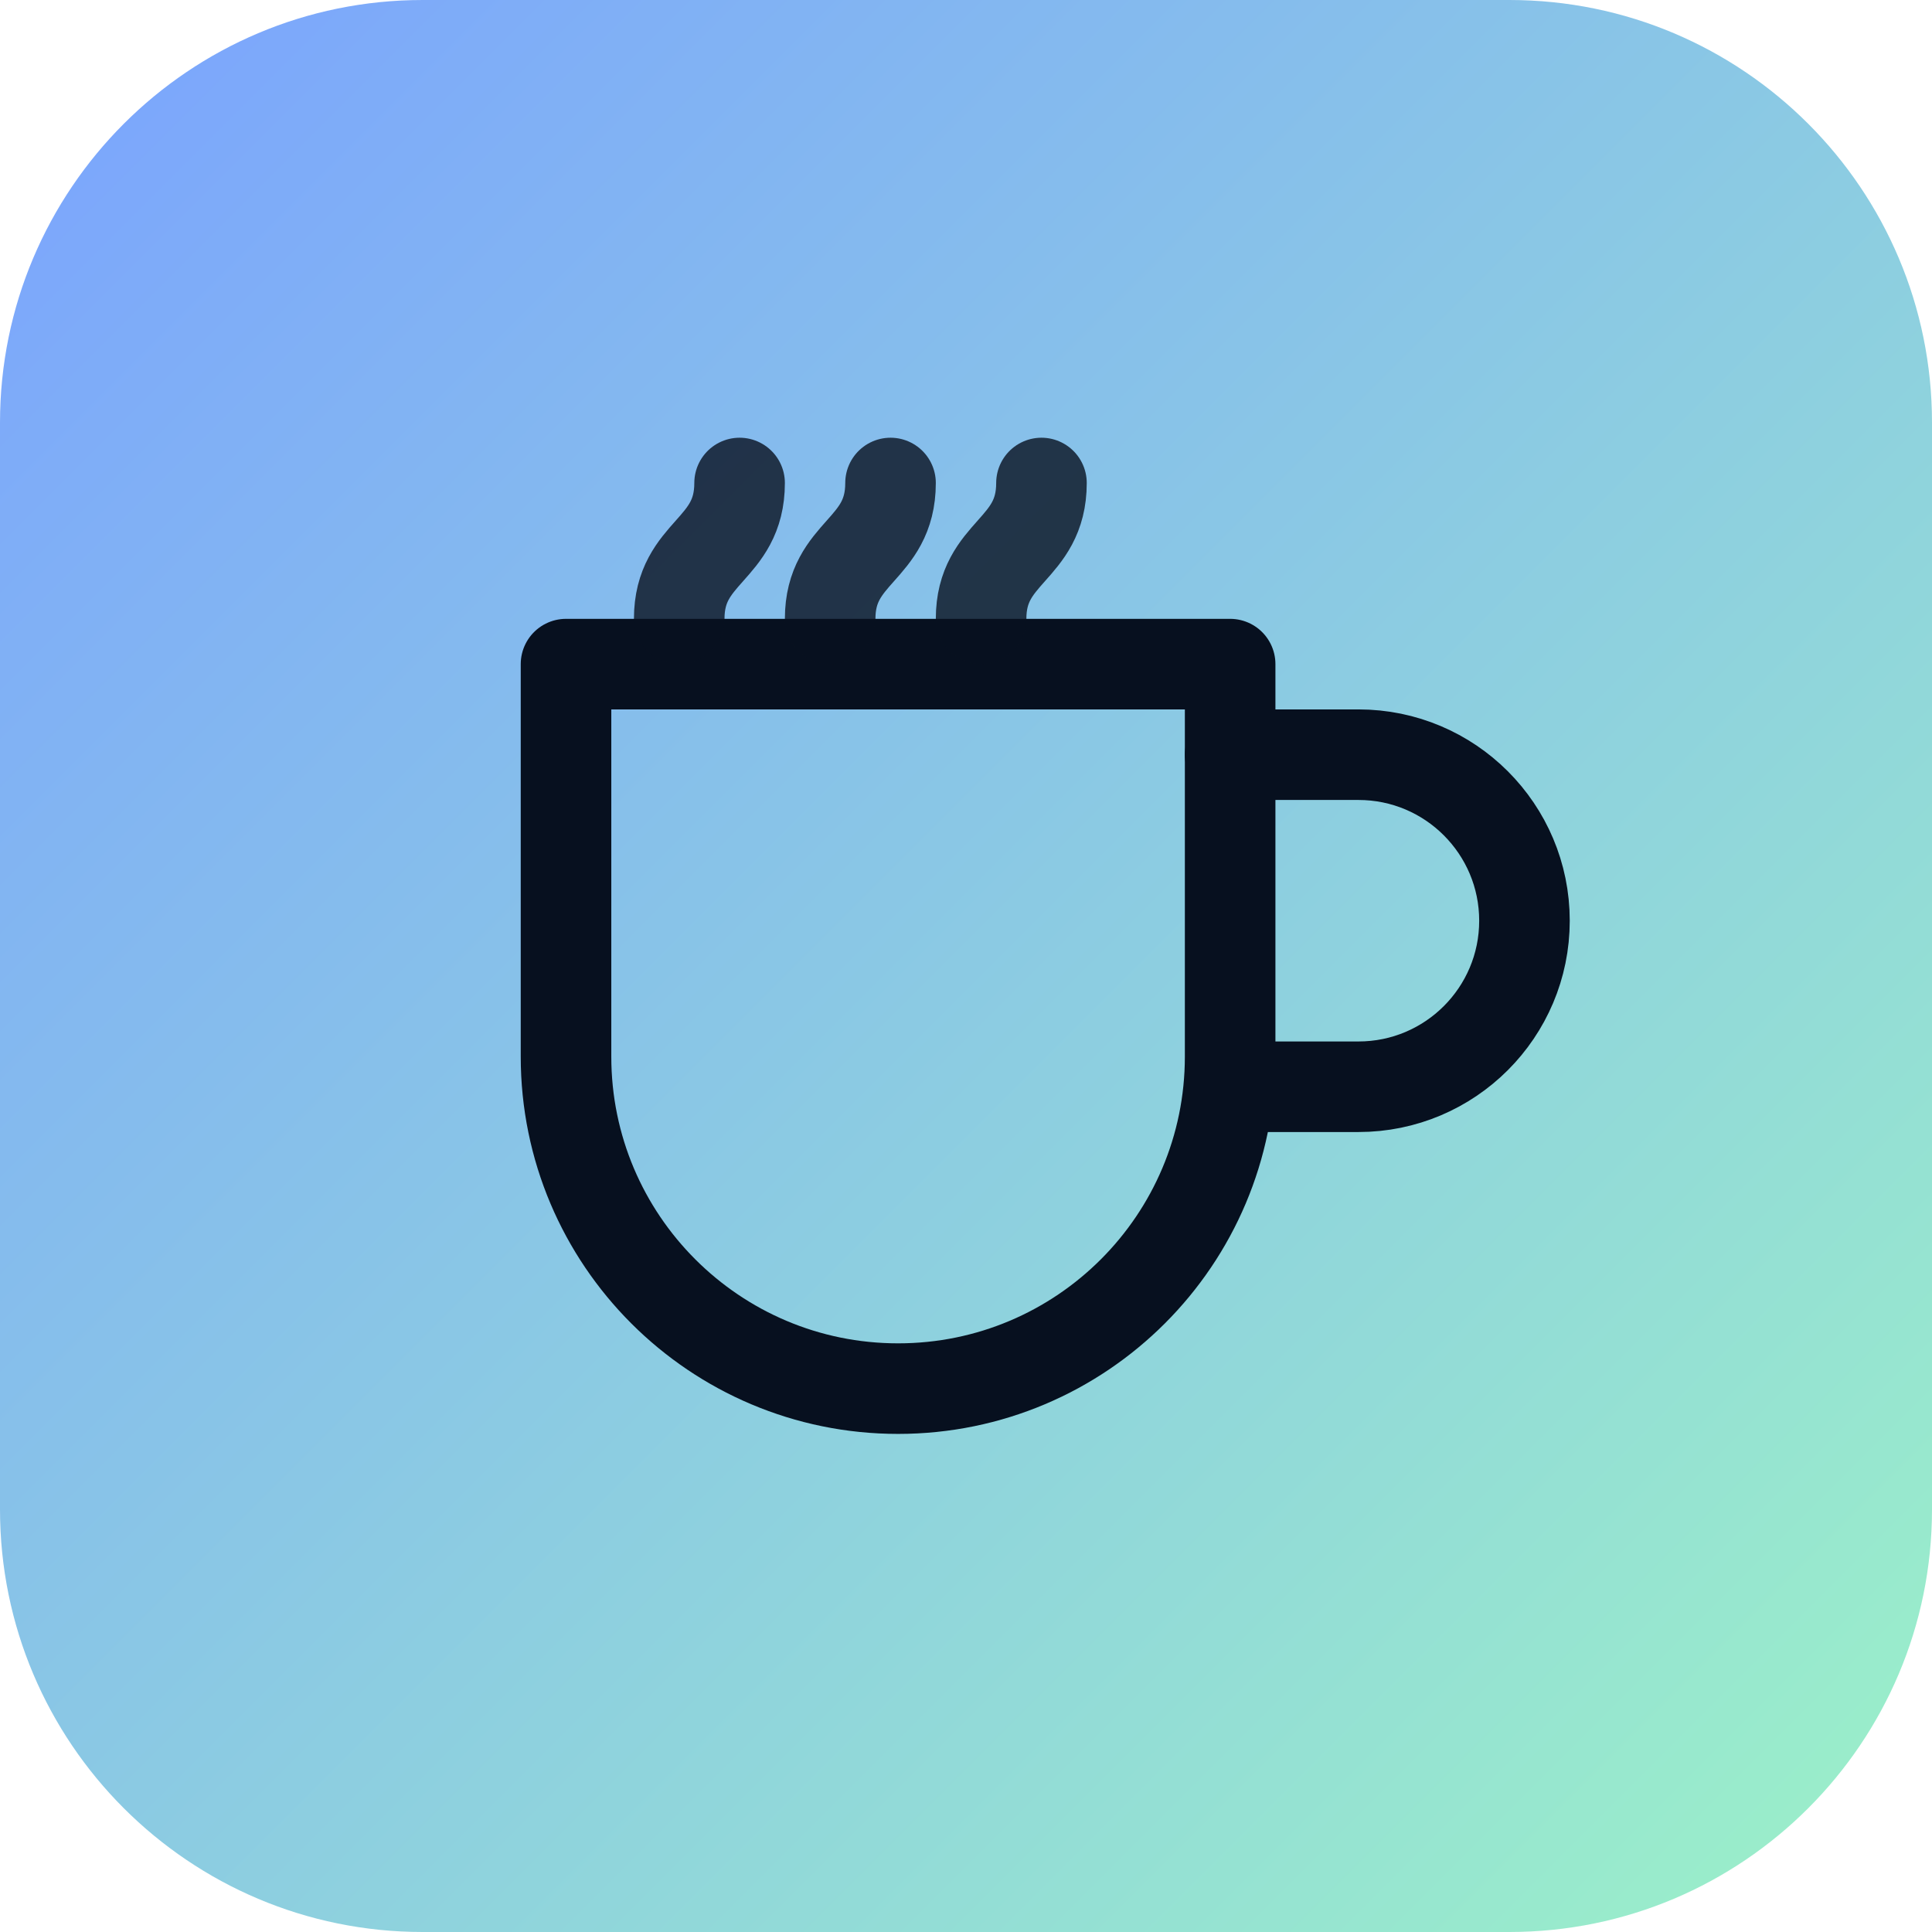
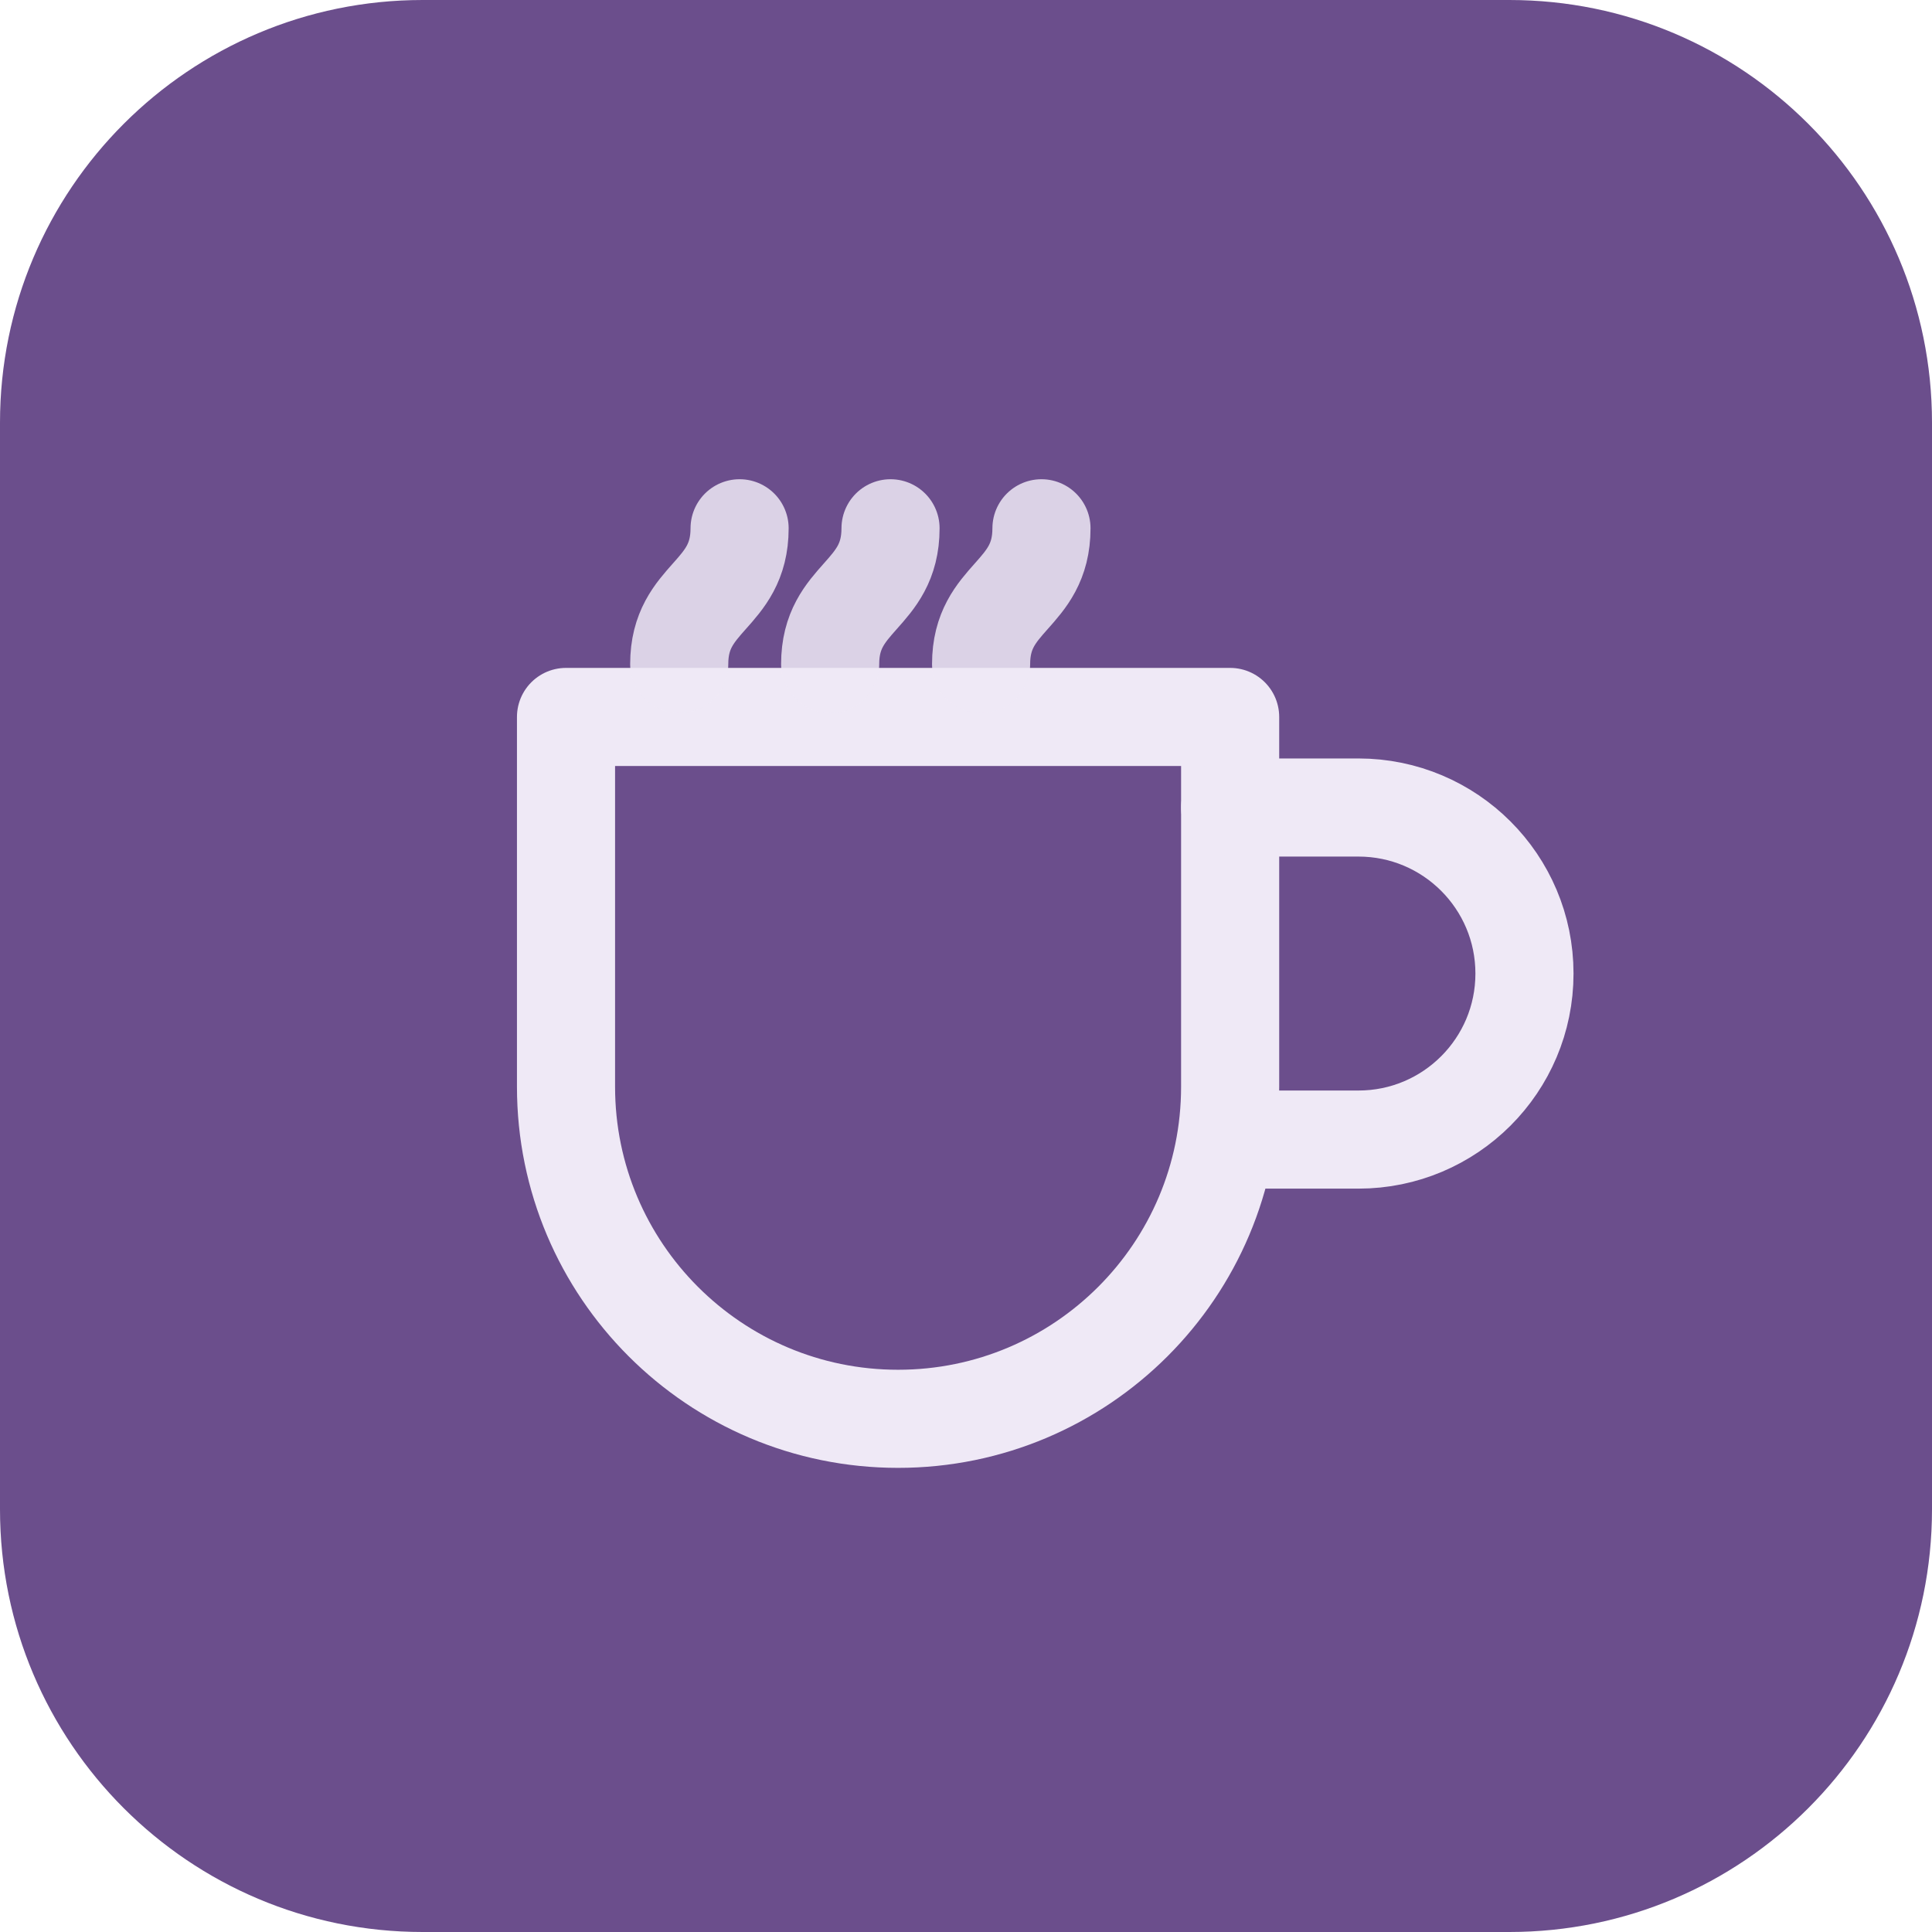
<svg xmlns="http://www.w3.org/2000/svg" viewBox="0 0 512 512">
-   <defs>
-     <linearGradient id="g" x1="0" y1="0" x2="1" y2="1">
-       <stop offset="0" stop-color="#7aa2ff" />
-       <stop offset="1" stop-color="#9cf2c7" />
-     </linearGradient>
-   </defs>
-   <rect width="512" height="512" rx="112" fill="url(#g)" />
-   <g fill="none" stroke="#07101f" stroke-width="24" stroke-linecap="round" stroke-linejoin="round">
-     <path d="M150 176h176v104a88 88 0 0 1-88 88h0a88 88 0 0 1-88-88z" />
-     <path d="M326 200h34a44 44 0 0 1 0 88h-34" />
-     <path d="M196 128c0 18-16 18-16 36m56-36c0 18-16 18-16 36m56-36c0 18-16 18-16 36" opacity="0.8" />
+   <rect width="512" height="512" rx="112" fill="#6b4e8c" />
+   <g fill="none" stroke="#efe9f6" stroke-width="26" stroke-linecap="round" stroke-linejoin="round">
+     <path d="M150 190h176v98a88 88 0 0 1-88 88h0a88 88 0 0 1-88-88z" />
+     <path d="M326 214h34a44 44 0 0 1 0 88h-34" />
+     <path d="M196 140c0 18-16 18-16 36m56-36c0 18-16 18-16 36m56-36c0 18-16 18-16 36" opacity="0.85" />
  </g>
</svg>
